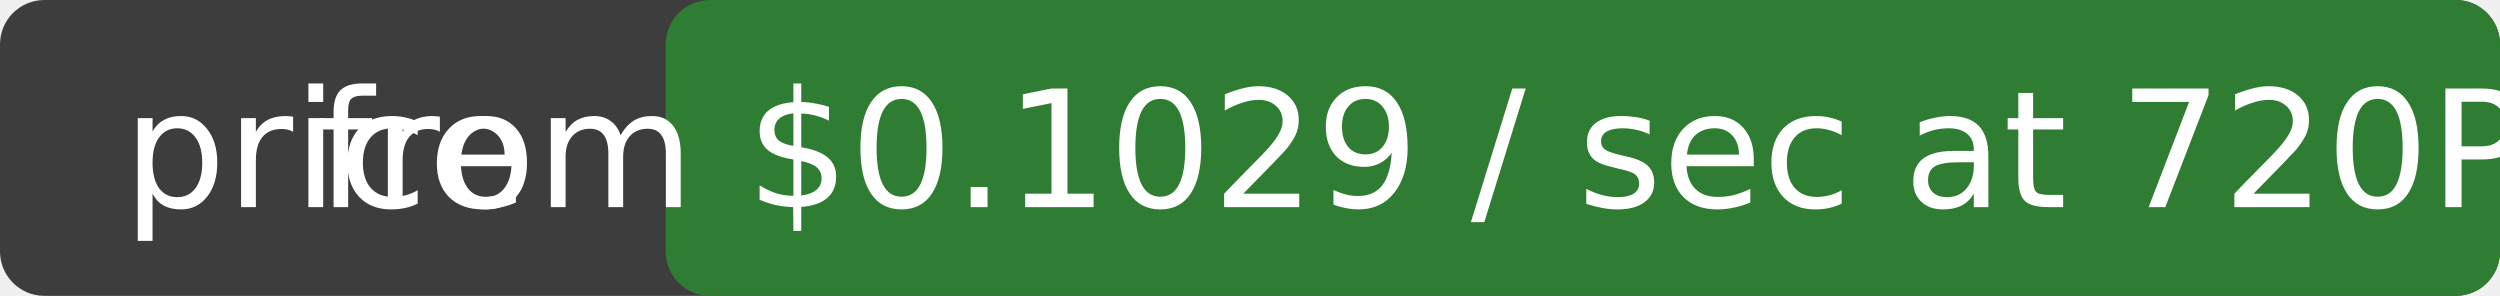
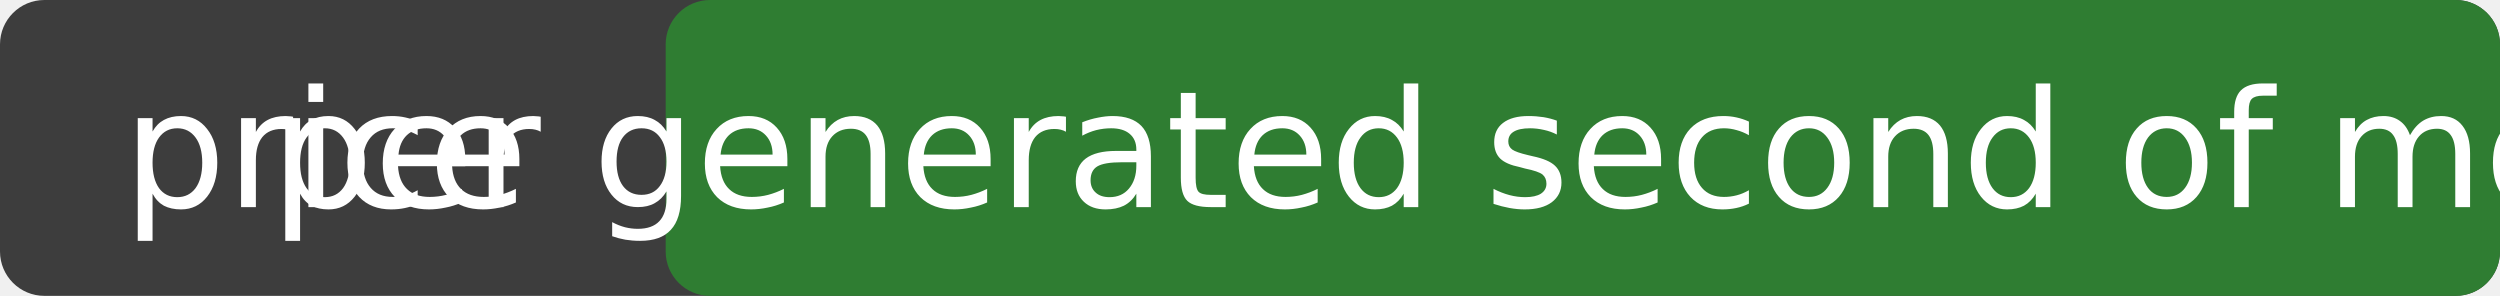
- <svg xmlns="http://www.w3.org/2000/svg" width="169" height="20" role="img" aria-label="price: from $0.1029 / sec at 720P (10">
+ <svg xmlns="http://www.w3.org/2000/svg" width="169" height="20" role="img" aria-label="price: per generated second of motion">
  <rect width="169" height="20" rx="3" fill="#3d3d3d" />
  <rect x="45" width="124" height="20" rx="3" fill="#2f7d32" />
  <g fill="#fff" text-anchor="middle" font-family="Verdana,Geneva,DejaVu Sans,sans-serif" font-size="11">
    <text x="22" y="14">price</text>
-     <text x="107" y="14">from $0.1029 / sec at 720P (10</text>
+     <text x="107" y="14">per generated second of motion</text>
  </g>
</svg>
